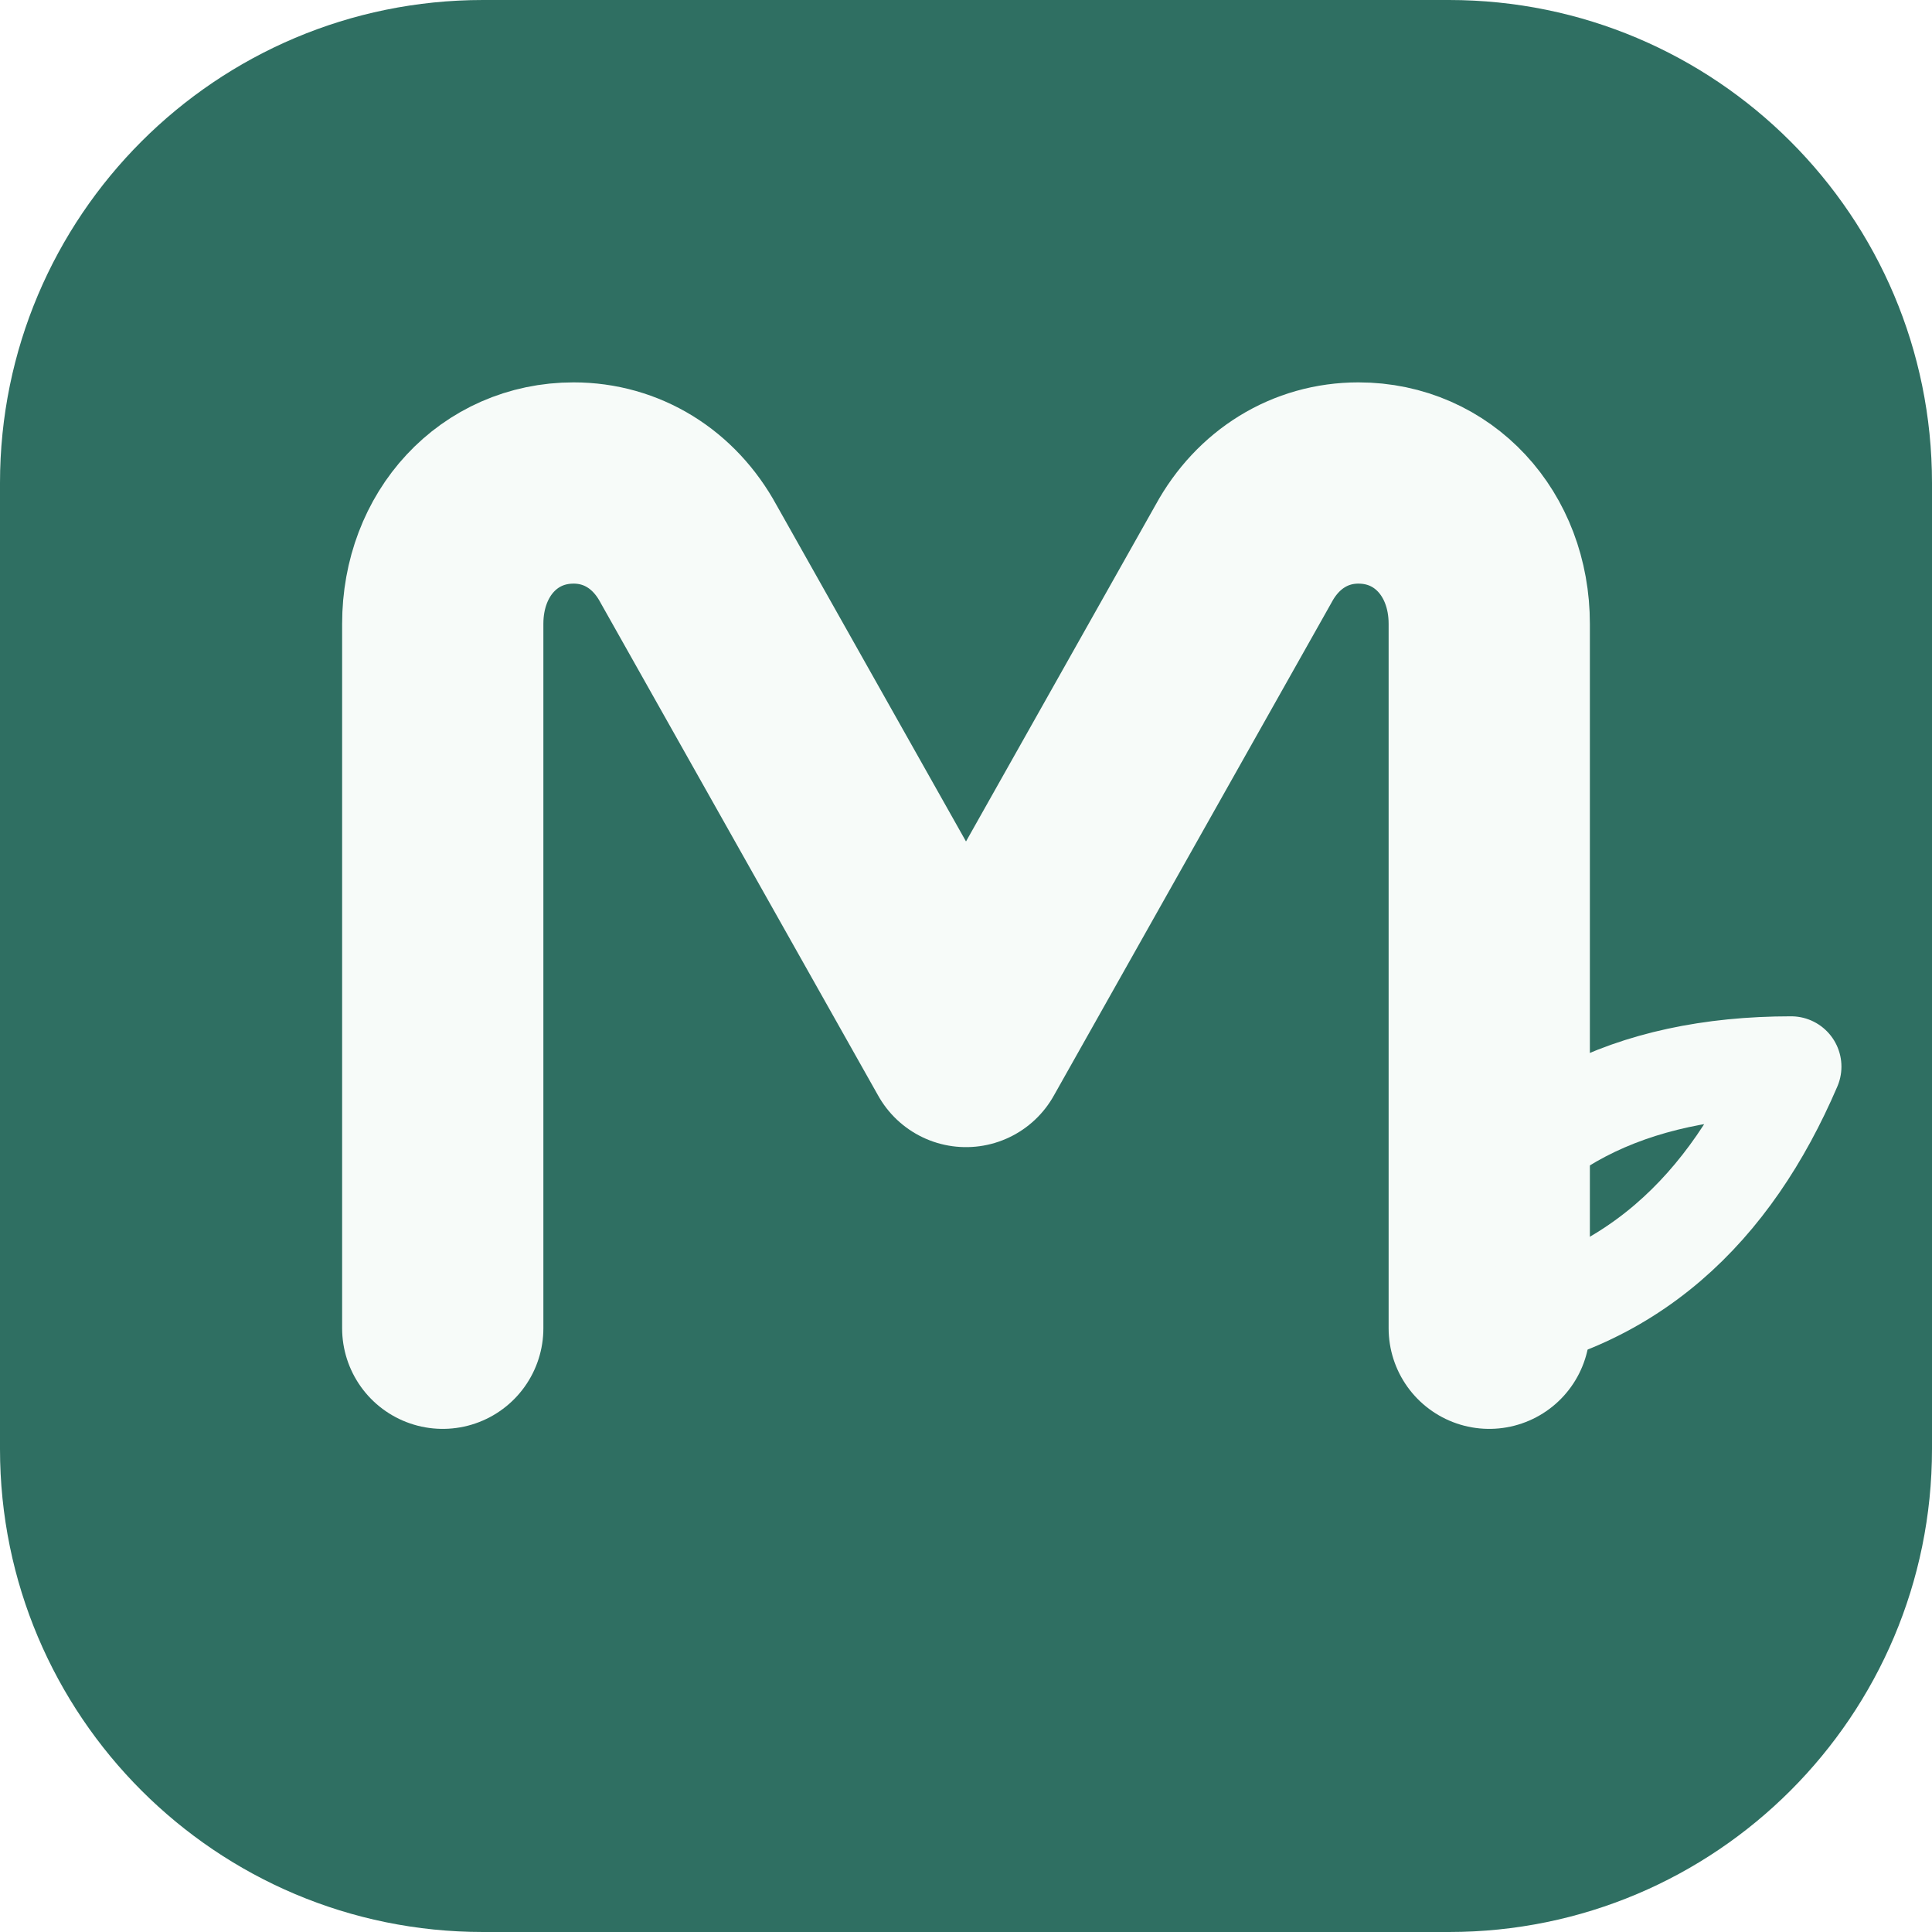
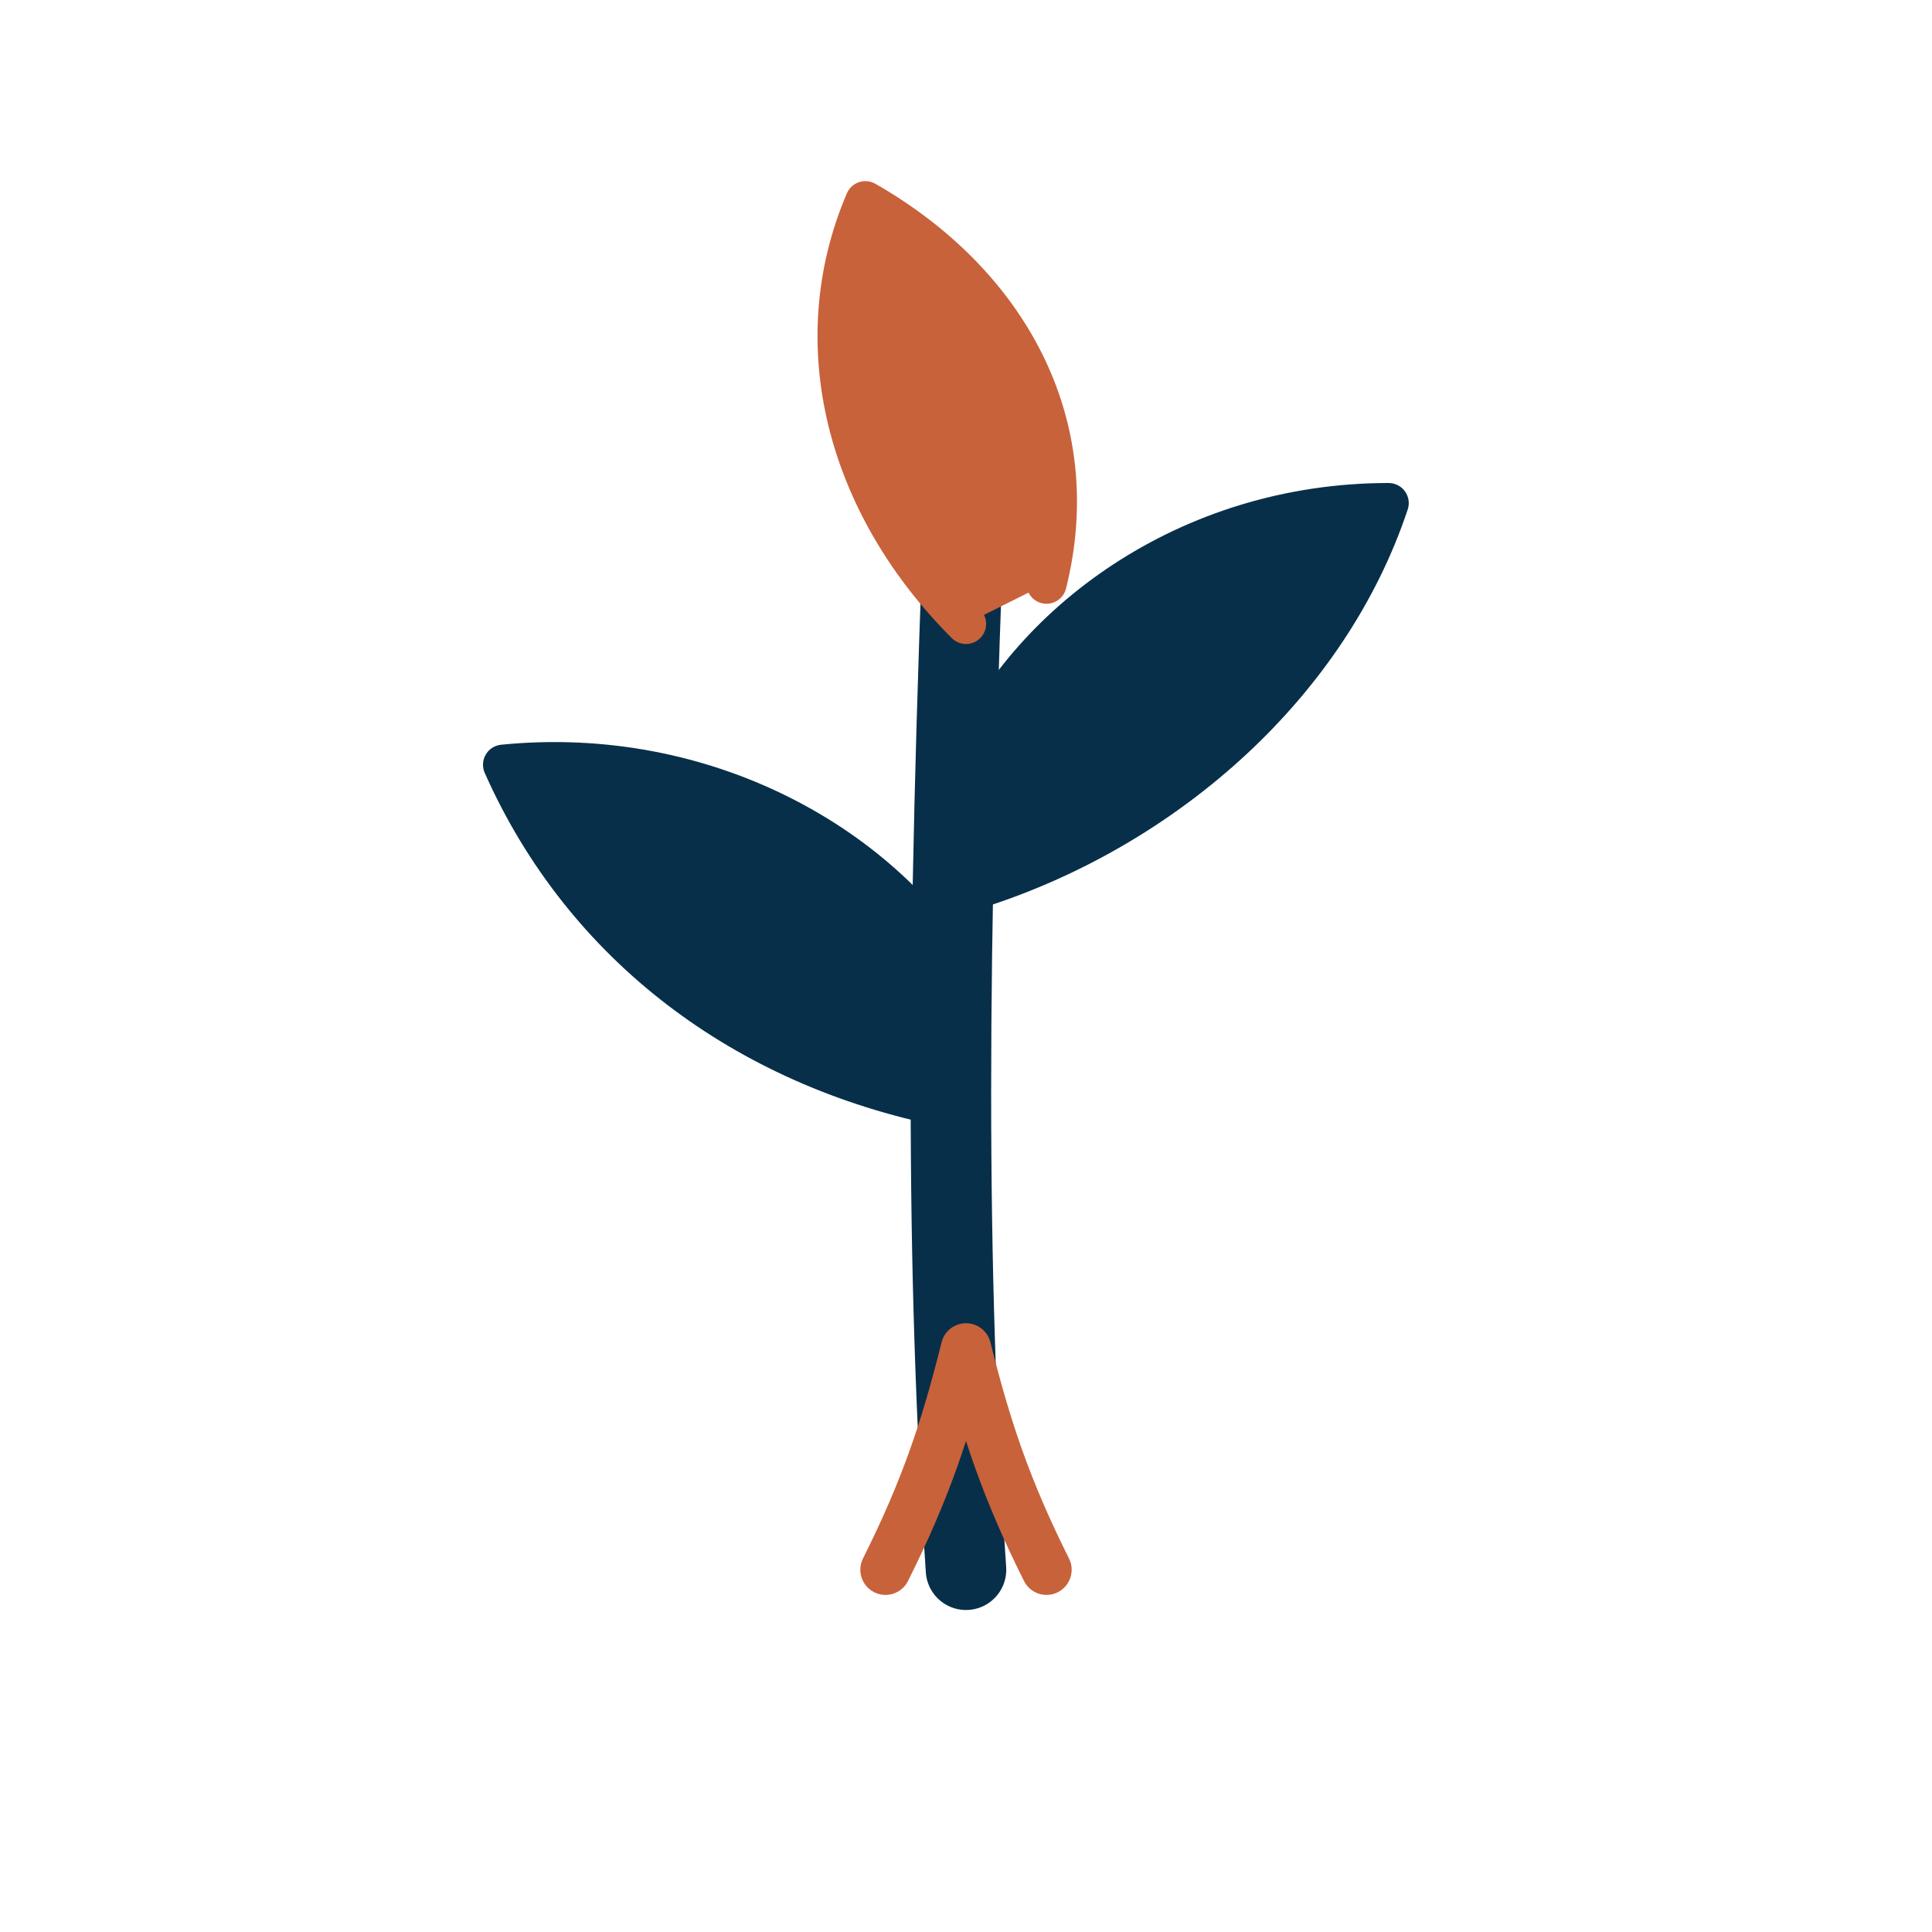
- <svg xmlns="http://www.w3.org/2000/svg" viewBox="0 0 96 96" role="img" aria-label="Logo MACA Santé">
-   <rect width="96" height="96" rx="24" fill="#2f6f62" />
-   <path d="M22 66V31c0-4 2.8-7 6.5-7 2.4 0 4.5 1.3 5.7 3.5L48 52l13.8-24.5c1.2-2.2 3.3-3.5 5.7-3.5 3.7 0 6.5 3 6.5 7v35" fill="none" stroke="#f7fbf9" stroke-width="10" stroke-linecap="round" stroke-linejoin="round" />
-   <path d="M73 66c8-1 13-6 16-13-8 0-14 3-17 9" fill="none" stroke="#f7fbf9" stroke-width="5" stroke-linecap="round" stroke-linejoin="round" />
-   <path d="M75 65c5-2 9-5 12-9" fill="none" stroke="#f7fbf9" stroke-width="2.7" stroke-linecap="round" />
+ <svg xmlns="http://www.w3.org/2000/svg" viewBox="0 0 96 96" role="img" aria-label="Logo MaCaSanté">
+   <g fill="none" stroke-linecap="round" stroke-linejoin="round">
+     <path d="M48 78C47 63 47 48 48 23" stroke="#082f49" stroke-width="4" />
+     <path d="M47 55C37 53 29 47 25 38C35 37 44 42 48 49" fill="#082f49" stroke="#082f49" stroke-width="2" />
+     <path d="M49 44C58 41 66 34 69 25C59 25 51 31 48 38" fill="#082f49" stroke="#082f49" stroke-width="2" />
+     <path d="M48 31C42 25 40 17 43 10C50 14 54 21 52 29" fill="#c8623a" stroke="#c8623a" stroke-width="2" />
+     <path d="M44 78C46 74 47 71 48 67M52 78C50 74 49 71 48 67" stroke="#c8623a" stroke-width="2.5" />
+   </g>
</svg>
